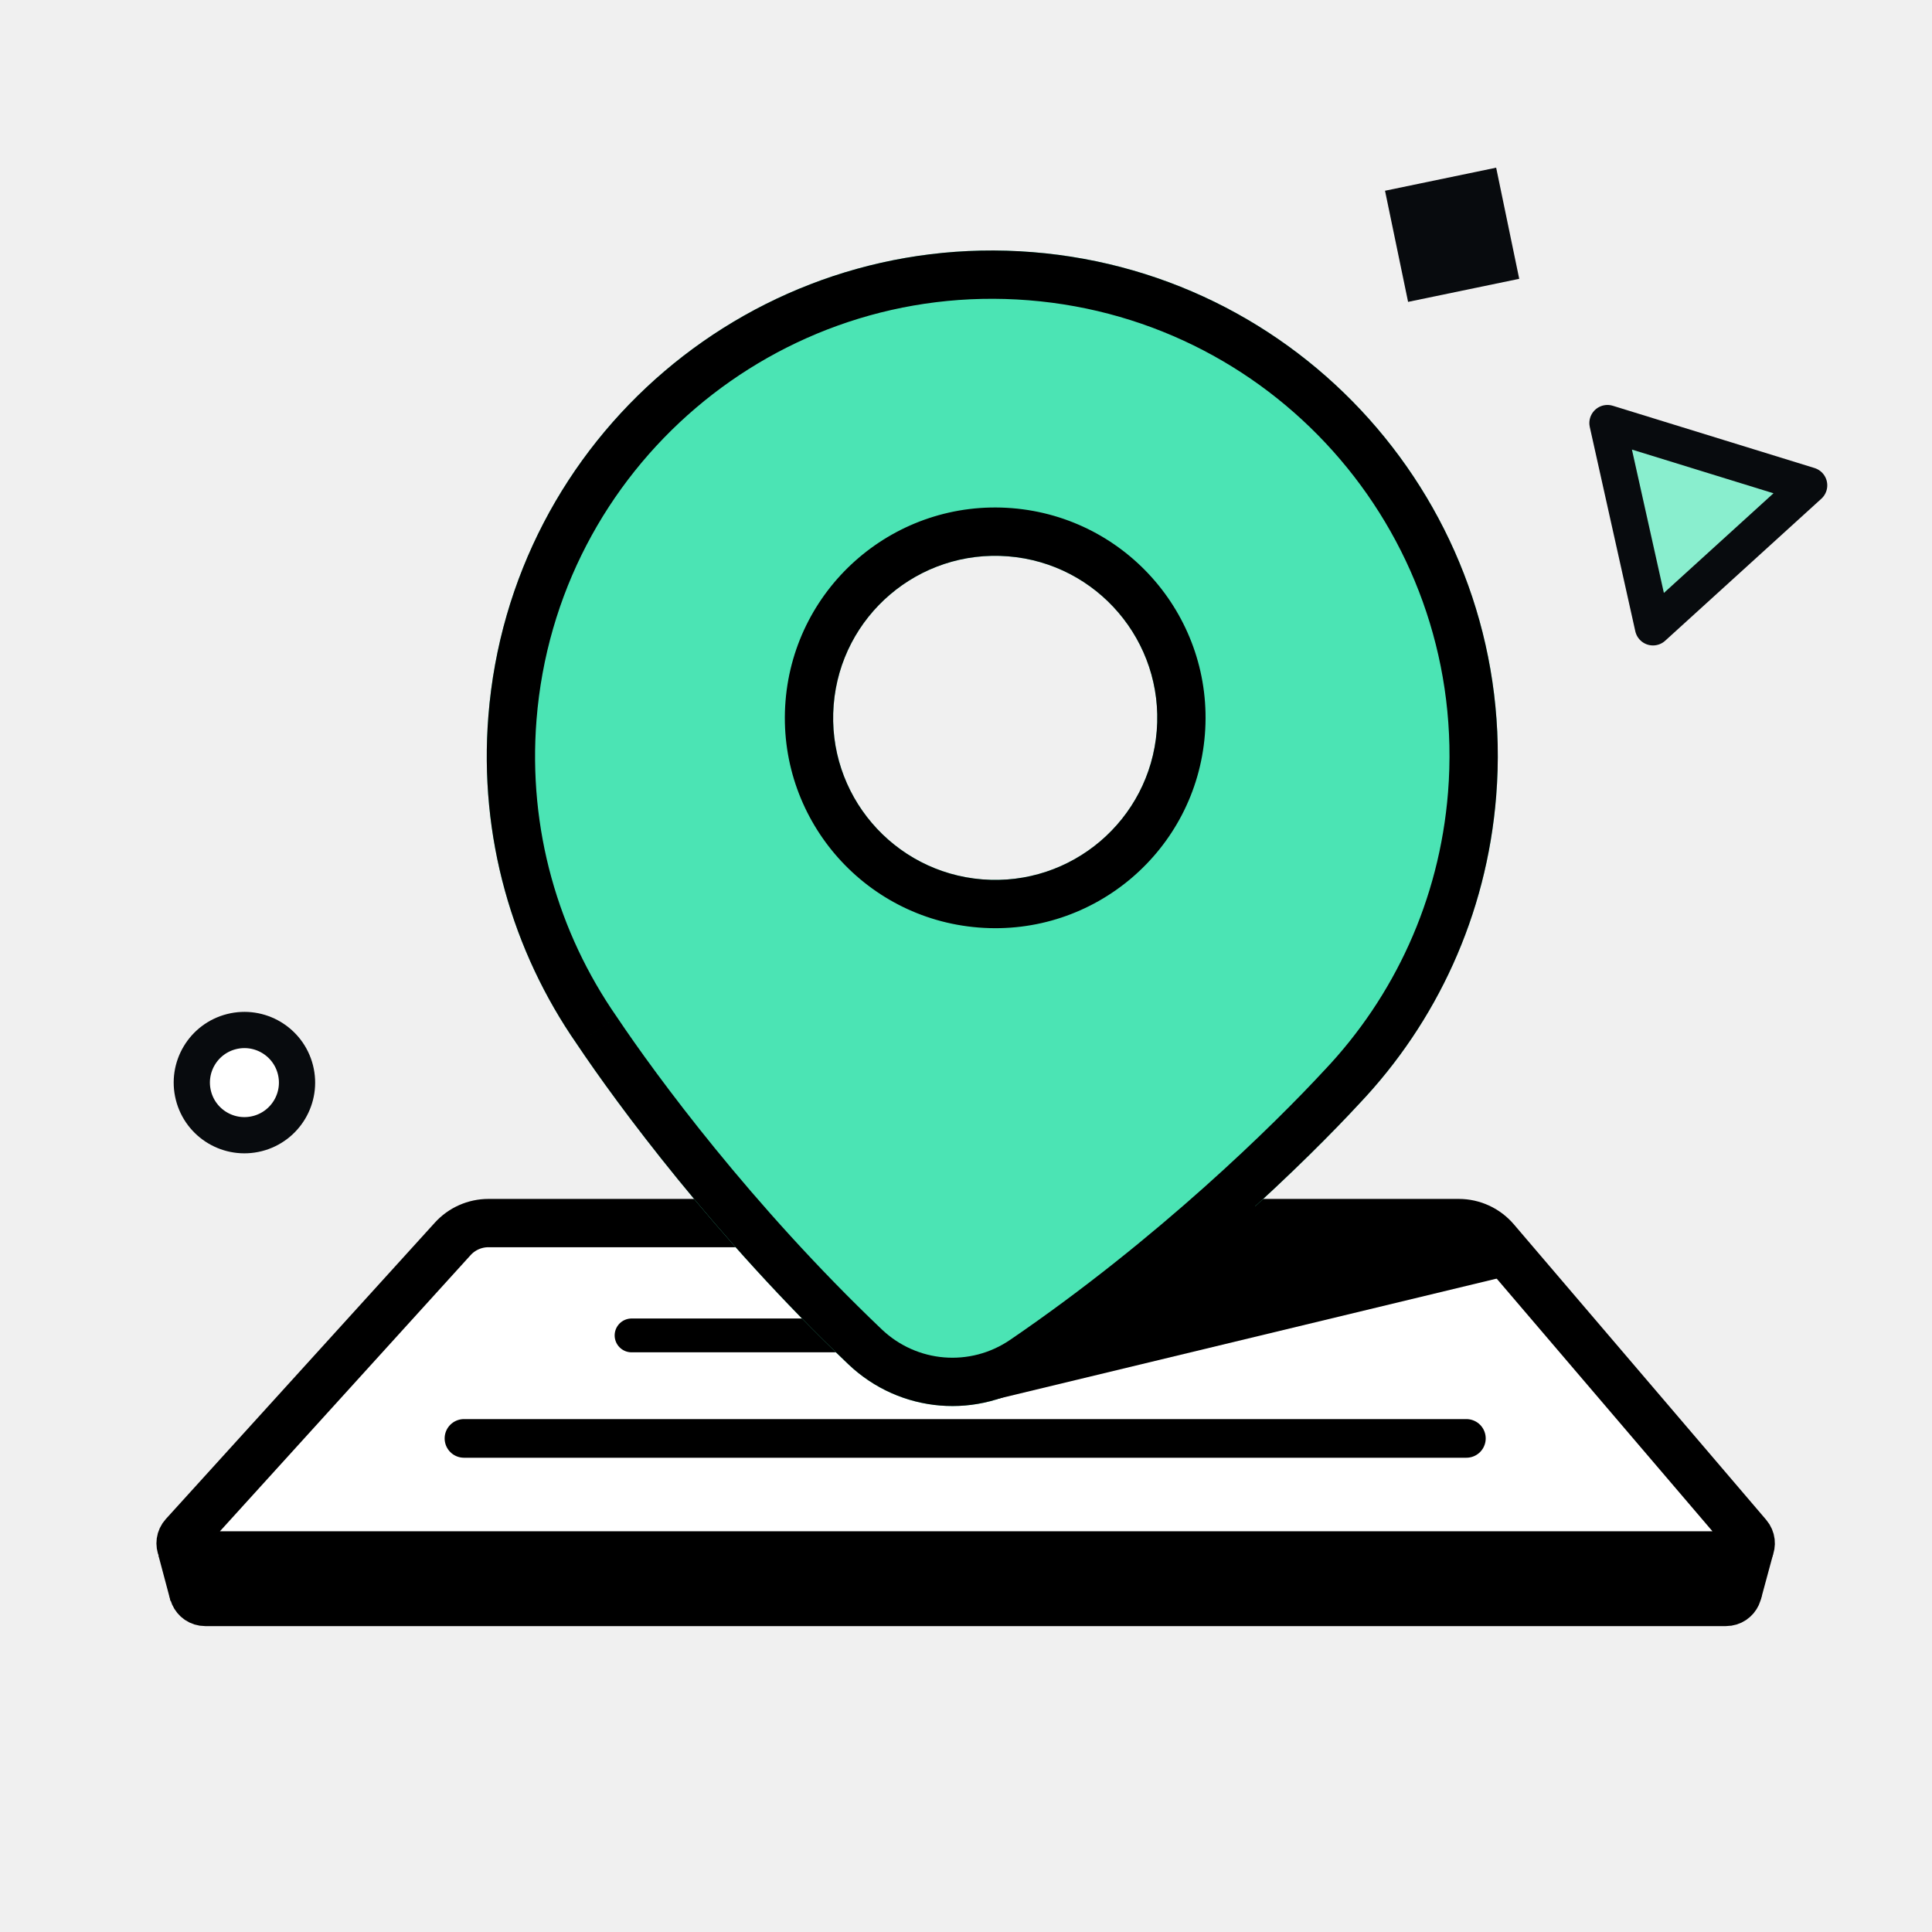
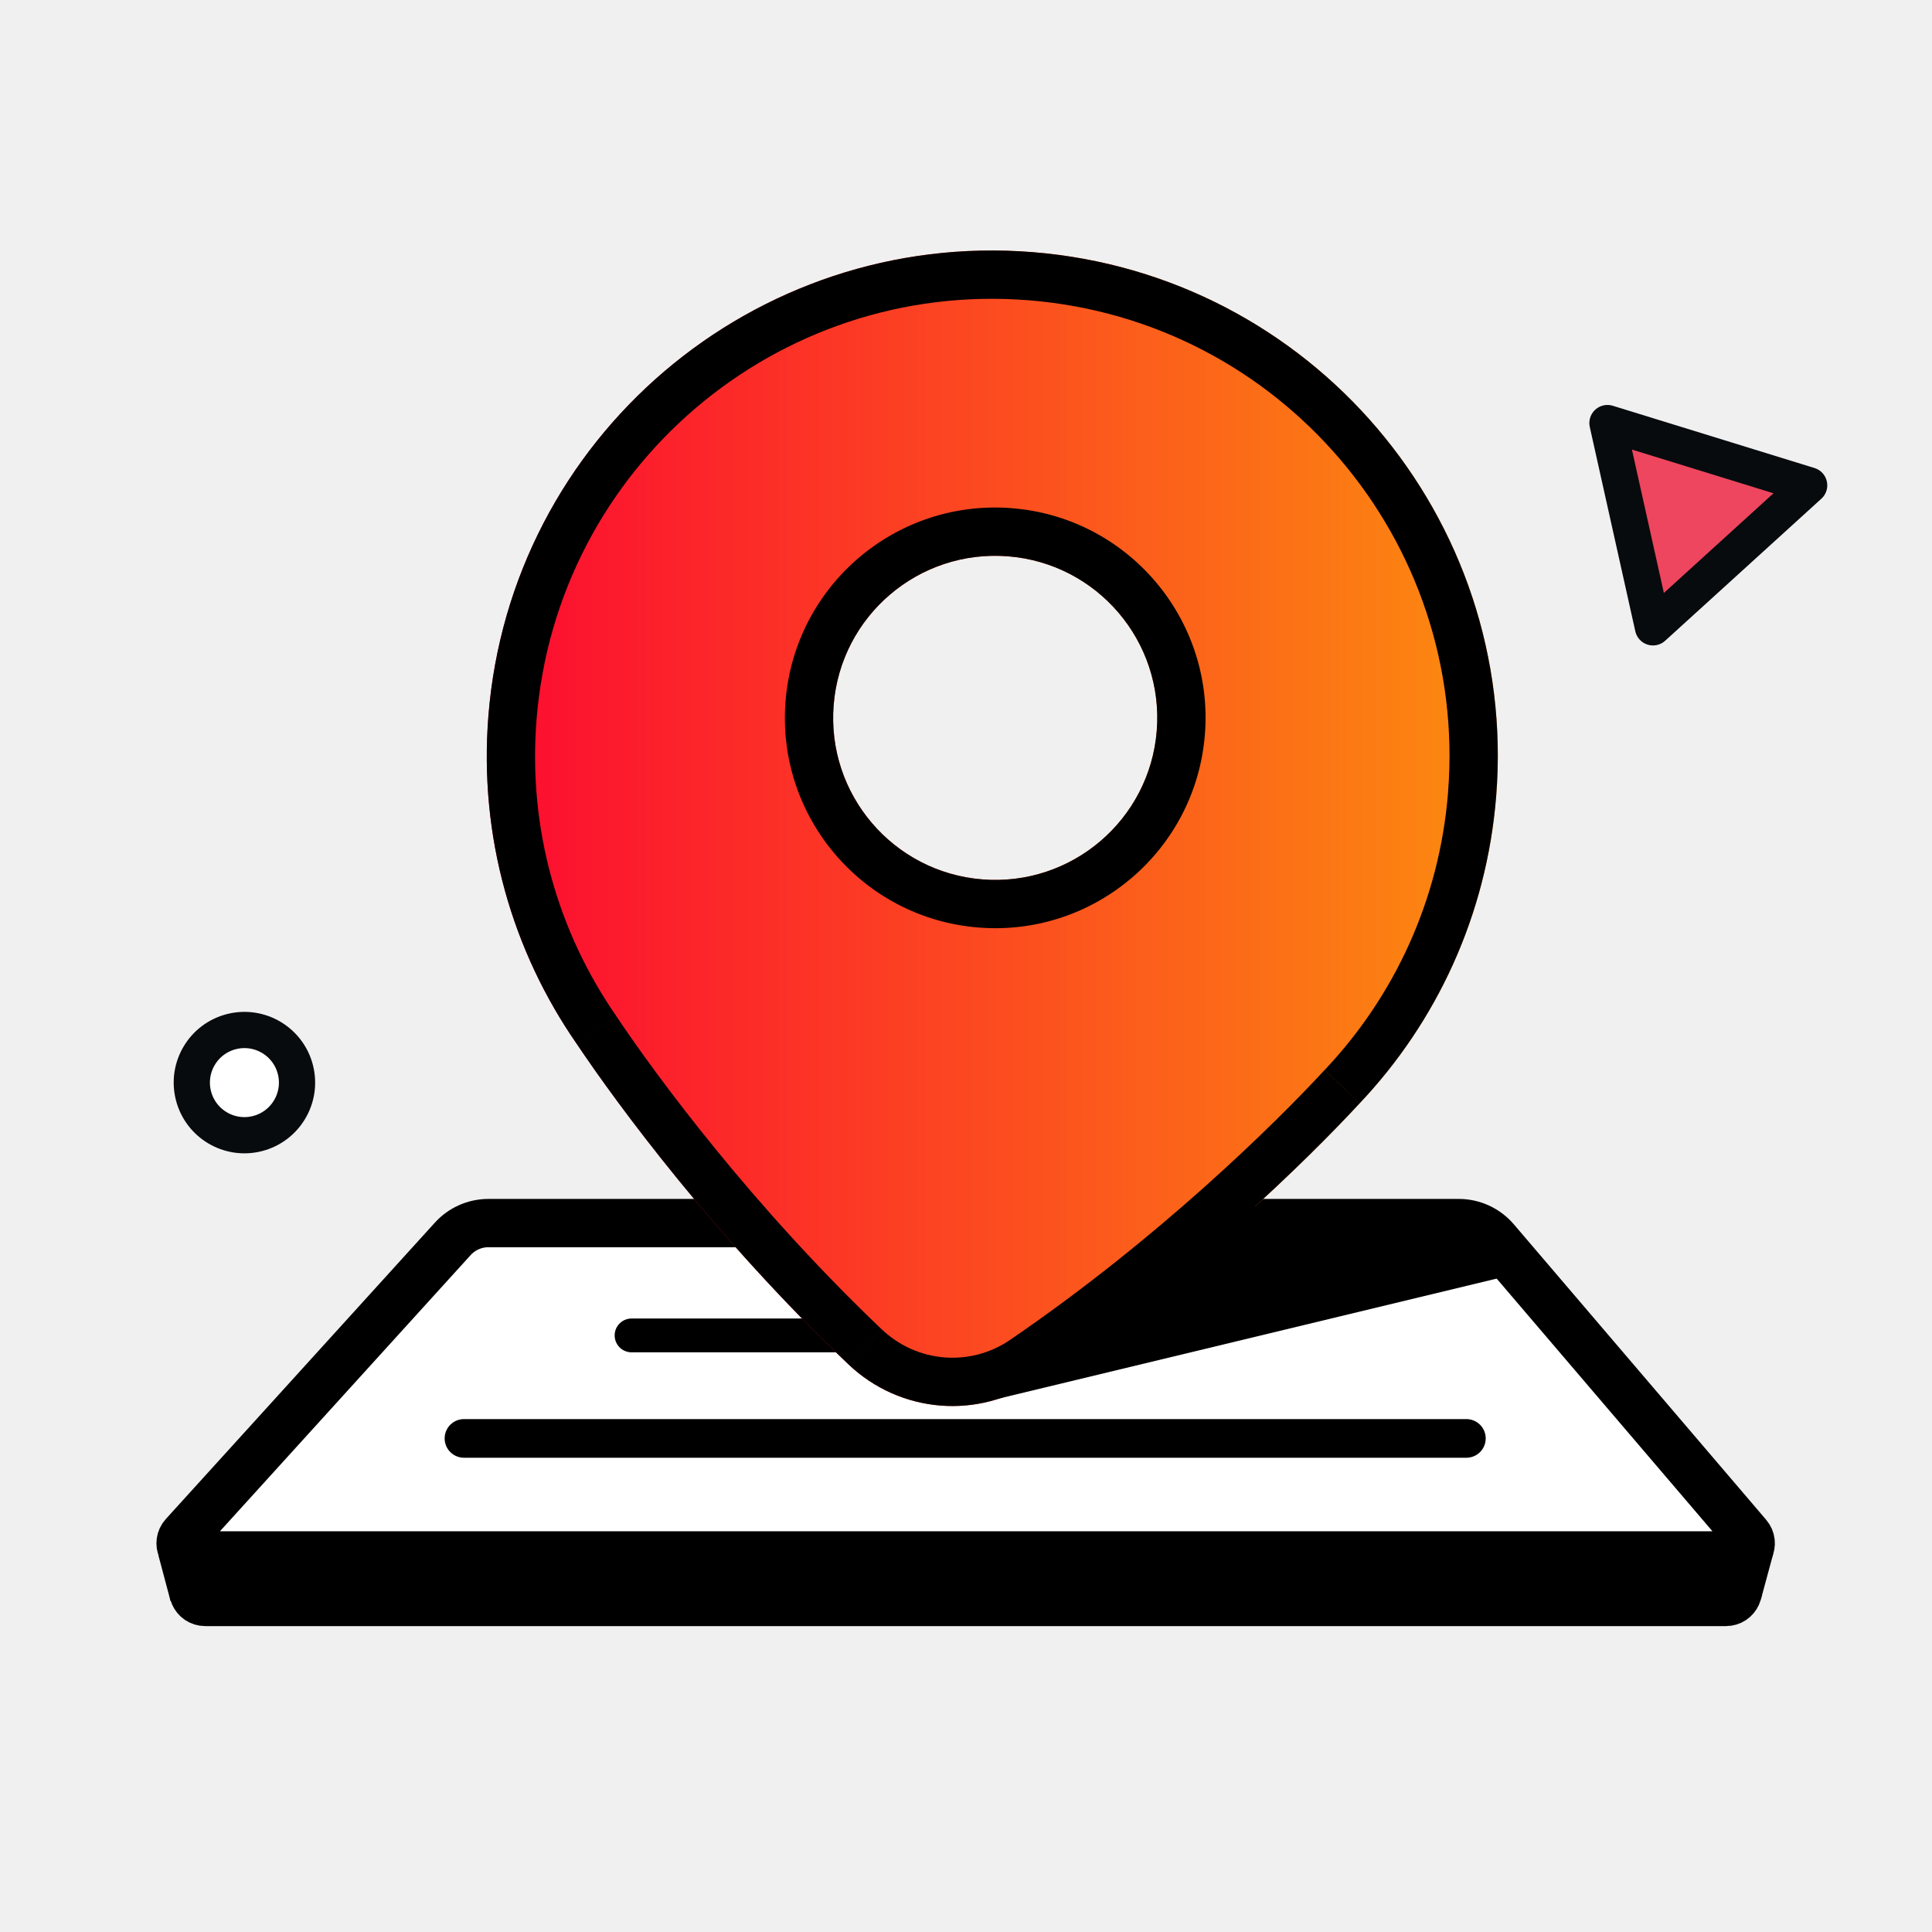
- <svg xmlns="http://www.w3.org/2000/svg" width="100%" height="100%" viewBox="0 0 48 48" fill="none" preserveAspectRatio="xMidYMid meet" aria-hidden="true" role="img">
-   <path d="M4.877 39.299L11.441 32.068C11.668 31.817 11.991 31.674 12.329 31.674L36.038 31.674C36.389 31.674 36.723 31.828 36.951 32.095L43.108 39.306C43.274 39.5 43.136 39.8 42.88 39.8H5.099C4.839 39.8 4.702 39.492 4.877 39.299Z" fill="white" stroke="black" stroke-width="1.2" />
-   <path d="M4.565 38.142L11.247 30.781C11.474 30.53 11.797 30.387 12.135 30.387L36.243 30.387C36.594 30.387 36.927 30.541 37.155 30.808L43.424 38.149C43.59 38.344 43.452 38.644 43.196 38.644H4.787C4.527 38.644 4.39 38.335 4.565 38.142Z" fill="white" stroke="black" stroke-width="1.2" />
-   <path d="M43.749 39.737L44.053 38.614L42.73 38.954L43.749 39.737Z" fill="black" />
-   <path d="M4.238 39.778L3.936 38.644L5.258 38.984L4.238 39.778Z" fill="black" />
-   <path d="M11.527 35.737L36.432 35.737" stroke="black" stroke-width="0.96" stroke-linecap="round" />
-   <path d="M15.691 33.178L29.204 33.178" stroke="black" stroke-width="0.84" stroke-linecap="round" />
+ <svg xmlns="http://www.w3.org/2000/svg" xmlns:xlink="http://www.w3.org/1999/xlink" width="100%" height="100%" viewBox="0 0 48 48" fill="none" preserveAspectRatio="xMidYMid meet" aria-hidden="true" role="img" version="1.1" id="svg11">
+   <defs id="defs11">
+     <linearGradient id="linearGradient11">
+       <stop style="stop-color:#fc0a31;stop-opacity:1;" offset="0" id="stop11" />
+       <stop style="stop-color:#fc8c0f;stop-opacity:1;" offset="1" id="stop12" />
+     </linearGradient>
+     <linearGradient xlink:href="#linearGradient11" id="linearGradient12" x1="12.093" y1="20.578" x2="37.212" y2="20.578" gradientUnits="userSpaceOnUse" />
+   </defs>
+   <path d="M4.877 39.299L11.441 32.068C11.668 31.817 11.991 31.674 12.329 31.674L36.038 31.674C36.389 31.674 36.723 31.828 36.951 32.095L43.108 39.306C43.274 39.5 43.136 39.8 42.88 39.8H5.099C4.839 39.8 4.702 39.492 4.877 39.299Z" fill="white" stroke="black" stroke-width="1.2" id="path1" />
+   <path d="M4.565 38.142L11.247 30.781C11.474 30.53 11.797 30.387 12.135 30.387L36.243 30.387C36.594 30.387 36.927 30.541 37.155 30.808L43.424 38.149C43.59 38.344 43.452 38.644 43.196 38.644H4.787C4.527 38.644 4.39 38.335 4.565 38.142Z" fill="white" stroke="black" stroke-width="1.2" id="path2" />
+   <path d="M43.749 39.737L44.053 38.614L42.73 38.954L43.749 39.737Z" fill="black" id="path3" />
+   <path d="M4.238 39.778L3.936 38.644L5.258 38.984L4.238 39.778Z" fill="black" id="path4" />
+   <path d="M11.527 35.737L36.432 35.737" stroke="black" stroke-width="0.96" stroke-linecap="round" id="path5" />
+   <path d="M15.691 33.178L29.204 33.178" stroke="black" stroke-width="0.84" stroke-linecap="round" id="path6" />
  <mask id="path-7-inside-1_1725_2358" fill="white">
-     <path fill-rule="evenodd" clip-rule="evenodd" d="M37.172 19.782C36.935 22.753 35.682 25.4 33.782 27.409C32.502 28.793 29.542 31.706 25.773 34.279C24.309 35.279 22.36 35.117 21.076 33.894C17.763 30.738 15.336 27.438 14.331 25.938C12.735 23.638 11.894 20.793 12.134 17.784C12.686 10.87 18.738 5.712 25.652 6.264C32.566 6.815 37.724 12.868 37.172 19.782ZM24.405 21.848C26.622 22.025 28.562 20.372 28.739 18.155C28.916 15.939 27.262 13.998 25.046 13.822C22.829 13.645 20.889 15.298 20.712 17.515C20.535 19.731 22.189 21.671 24.405 21.848Z" />
+     <path fill-rule="evenodd" clip-rule="evenodd" d="M37.172 19.782C36.935 22.753 35.682 25.4 33.782 27.409C32.502 28.793 29.542 31.706 25.773 34.279C24.309 35.279 22.36 35.117 21.076 33.894C17.763 30.738 15.336 27.438 14.331 25.938C12.735 23.638 11.894 20.793 12.134 17.784C12.686 10.87 18.738 5.712 25.652 6.264C32.566 6.815 37.724 12.868 37.172 19.782ZM24.405 21.848C26.622 22.025 28.562 20.372 28.739 18.155C28.916 15.939 27.262 13.998 25.046 13.822C22.829 13.645 20.889 15.298 20.712 17.515C20.535 19.731 22.189 21.671 24.405 21.848Z" id="path7" />
  </mask>
-   <path fill-rule="evenodd" clip-rule="evenodd" d="M37.172 19.782C36.935 22.753 35.682 25.4 33.782 27.409C32.502 28.793 29.542 31.706 25.773 34.279C24.309 35.279 22.36 35.117 21.076 33.894C17.763 30.738 15.336 27.438 14.331 25.938C12.735 23.638 11.894 20.793 12.134 17.784C12.686 10.87 18.738 5.712 25.652 6.264C32.566 6.815 37.724 12.868 37.172 19.782ZM24.405 21.848C26.622 22.025 28.562 20.372 28.739 18.155C28.916 15.939 27.262 13.998 25.046 13.822C22.829 13.645 20.889 15.298 20.712 17.515C20.535 19.731 22.189 21.671 24.405 21.848Z" fill="#4BE4B4" />
-   <path d="M33.782 27.409L32.91 26.584L32.9 26.594L33.782 27.409ZM25.773 34.279L25.097 33.288L25.097 33.288L25.773 34.279ZM21.076 33.894L20.249 34.763L20.249 34.763L21.076 33.894ZM14.331 25.938L15.328 25.27L15.323 25.262L15.317 25.254L14.331 25.938ZM34.653 28.233C36.735 26.033 38.108 23.131 38.368 19.877L35.976 19.686C35.761 22.375 34.629 24.767 32.91 26.584L34.653 28.233ZM26.45 35.27C30.313 32.632 33.341 29.653 34.663 28.223L32.9 26.594C31.663 27.933 28.77 30.78 25.097 33.288L26.45 35.27ZM20.249 34.763C21.941 36.375 24.517 36.59 26.45 35.27L25.097 33.288C24.102 33.967 22.779 33.859 21.904 33.025L20.249 34.763ZM13.335 26.606C14.372 28.155 16.854 31.53 20.249 34.763L21.904 33.025C18.672 29.947 16.3 26.72 15.328 25.27L13.335 26.606ZM10.938 17.689C10.675 20.984 11.597 24.103 13.346 26.622L15.317 25.254C13.873 23.173 13.113 20.602 13.33 17.879L10.938 17.689ZM25.747 5.068C18.173 4.463 11.542 10.114 10.938 17.689L13.33 17.879C13.829 11.626 19.303 6.961 25.556 7.46L25.747 5.068ZM38.368 19.877C38.973 12.303 33.322 5.672 25.747 5.068L25.556 7.46C31.81 7.959 36.475 13.433 35.976 19.686L38.368 19.877ZM27.543 18.06C27.419 19.615 26.057 20.776 24.501 20.652L24.31 23.044C27.187 23.274 29.706 21.128 29.935 18.25L27.543 18.06ZM24.95 15.018C26.506 15.142 27.667 16.504 27.543 18.06L29.935 18.25C30.165 15.373 28.018 12.855 25.141 12.625L24.95 15.018ZM21.909 17.61C22.033 16.054 23.395 14.894 24.95 15.018L25.141 12.625C22.264 12.396 19.746 14.542 19.516 17.419L21.909 17.61ZM24.501 20.652C22.945 20.528 21.784 19.166 21.909 17.61L19.516 17.419C19.287 20.296 21.433 22.815 24.31 23.044L24.501 20.652Z" fill="black" mask="url(#path-7-inside-1_1725_2358)" />
-   <path d="M37.722 31.637L24.73 34.768L30.043 29.969L36.249 29.965L37.722 31.637Z" fill="black" />
-   <path d="M44.948 12.058L41.068 15.586L39.937 10.511L44.948 12.058Z" fill="#89EECE" stroke="#080B0E" stroke-width="0.9" stroke-linejoin="round" />
-   <rect x="35.244" y="5.286" width="1.41" height="1.41" transform="rotate(-11.7228 35.2439 5.28596)" fill="#080B0E" stroke="#080B0E" stroke-width="1.41" />
-   <circle cx="6.073" cy="26.897" r="1.307" transform="rotate(75.7596 6.07279 26.8967)" fill="white" stroke="#080B0E" stroke-width="0.9" />
+   <path fill-rule="evenodd" clip-rule="evenodd" d="m 37.172,19.782 c -0.237,2.971 -1.49,5.618 -3.39,7.627 -1.28,1.384 -4.24,4.298 -8.008,6.87 -1.464,1 -3.413,0.838 -4.697,-0.385 -3.314,-3.156 -5.74,-6.456 -6.745,-7.956 -1.597,-2.3 -2.438,-5.146 -2.197,-8.154 0.552,-6.914 6.604,-12.072 13.518,-11.52 6.914,0.552 12.072,6.604 11.52,13.518 z m -12.767,2.066 c 2.216,0.177 4.157,-1.477 4.333,-3.693 0.177,-2.216 -1.477,-4.157 -3.693,-4.333 -2.216,-0.177 -4.157,1.477 -4.333,3.693 -0.177,2.216 1.477,4.157 3.693,4.333 z" fill="#4be4b4" id="path8" style="display:inline;fill:url(#linearGradient12)" />
+   <path d="m 33.782,27.409 -0.872,-0.825 -0.009,0.01 z m -8.008,6.87 -0.677,-0.991 v 0 z m -4.697,-0.385 -0.828,0.869 v 0 z m -6.745,-7.956 0.997,-0.668 -0.005,-0.008 -0.006,-0.008 z m 20.322,2.295 c 2.082,-2.2 3.455,-5.102 3.715,-8.356 l -2.392,-0.191 c -0.214,2.688 -1.347,5.08 -3.066,6.897 z m -8.203,7.037 c 3.863,-2.638 6.891,-5.617 8.213,-7.047 L 32.9,26.594 c -1.238,1.339 -4.13,4.186 -7.803,6.694 z m -6.202,-0.507 c 1.692,1.611 4.268,1.827 6.202,0.507 l -1.353,-1.982 c -0.995,0.679 -2.317,0.571 -3.193,-0.263 z m -6.914,-8.157 c 1.038,1.549 3.519,4.924 6.914,8.157 l 1.655,-1.738 C 18.672,29.947 16.3,26.72 15.328,25.27 Z m -2.397,-8.918 c -0.263,3.295 0.659,6.414 2.408,8.934 l 1.972,-1.369 C 13.873,23.173 13.113,20.602 13.33,17.879 Z M 25.747,5.068 C 18.173,4.463 11.542,10.114 10.938,17.689 l 2.392,0.191 C 13.829,11.626 19.303,6.961 25.556,7.46 Z M 38.368,19.877 C 38.973,12.303 33.322,5.672 25.747,5.068 L 25.556,7.46 C 31.81,7.959 36.475,13.433 35.976,19.686 Z M 27.543,18.06 c -0.124,1.556 -1.486,2.716 -3.042,2.592 l -0.191,2.392 c 2.877,0.23 5.396,-1.917 5.625,-4.794 z m -2.592,-3.042 c 1.556,0.124 2.716,1.486 2.592,3.042 l 2.392,0.191 c 0.23,-2.877 -1.917,-5.396 -4.794,-5.625 z M 21.909,17.61 c 0.124,-1.556 1.486,-2.716 3.042,-2.592 l 0.191,-2.392 c -2.877,-0.23 -5.396,1.917 -5.625,4.794 z m 2.592,3.042 C 22.945,20.528 21.784,19.166 21.909,17.61 l -2.392,-0.191 c -0.23,2.877 1.917,5.396 4.794,5.625 z" fill="#000000" mask="url(#path-7-inside-1_1725_2358)" id="path9" style="display:inline" />
+   <path d="M37.722 31.637L24.73 34.768L30.043 29.969L36.249 29.965L37.722 31.637Z" fill="black" id="path10" />
+   <path d="M44.948 12.058L41.068 15.586L39.937 10.511L44.948 12.058Z" fill="#89EECE" stroke="#080B0E" stroke-width="0.9" stroke-linejoin="round" id="path11" style="fill:#ee465e;fill-opacity:1" />
+   <circle cx="6.073" cy="26.897" r="1.307" transform="rotate(75.7596 6.07279 26.8967)" fill="white" stroke="#080B0E" stroke-width="0.9" id="circle11" />
</svg>
